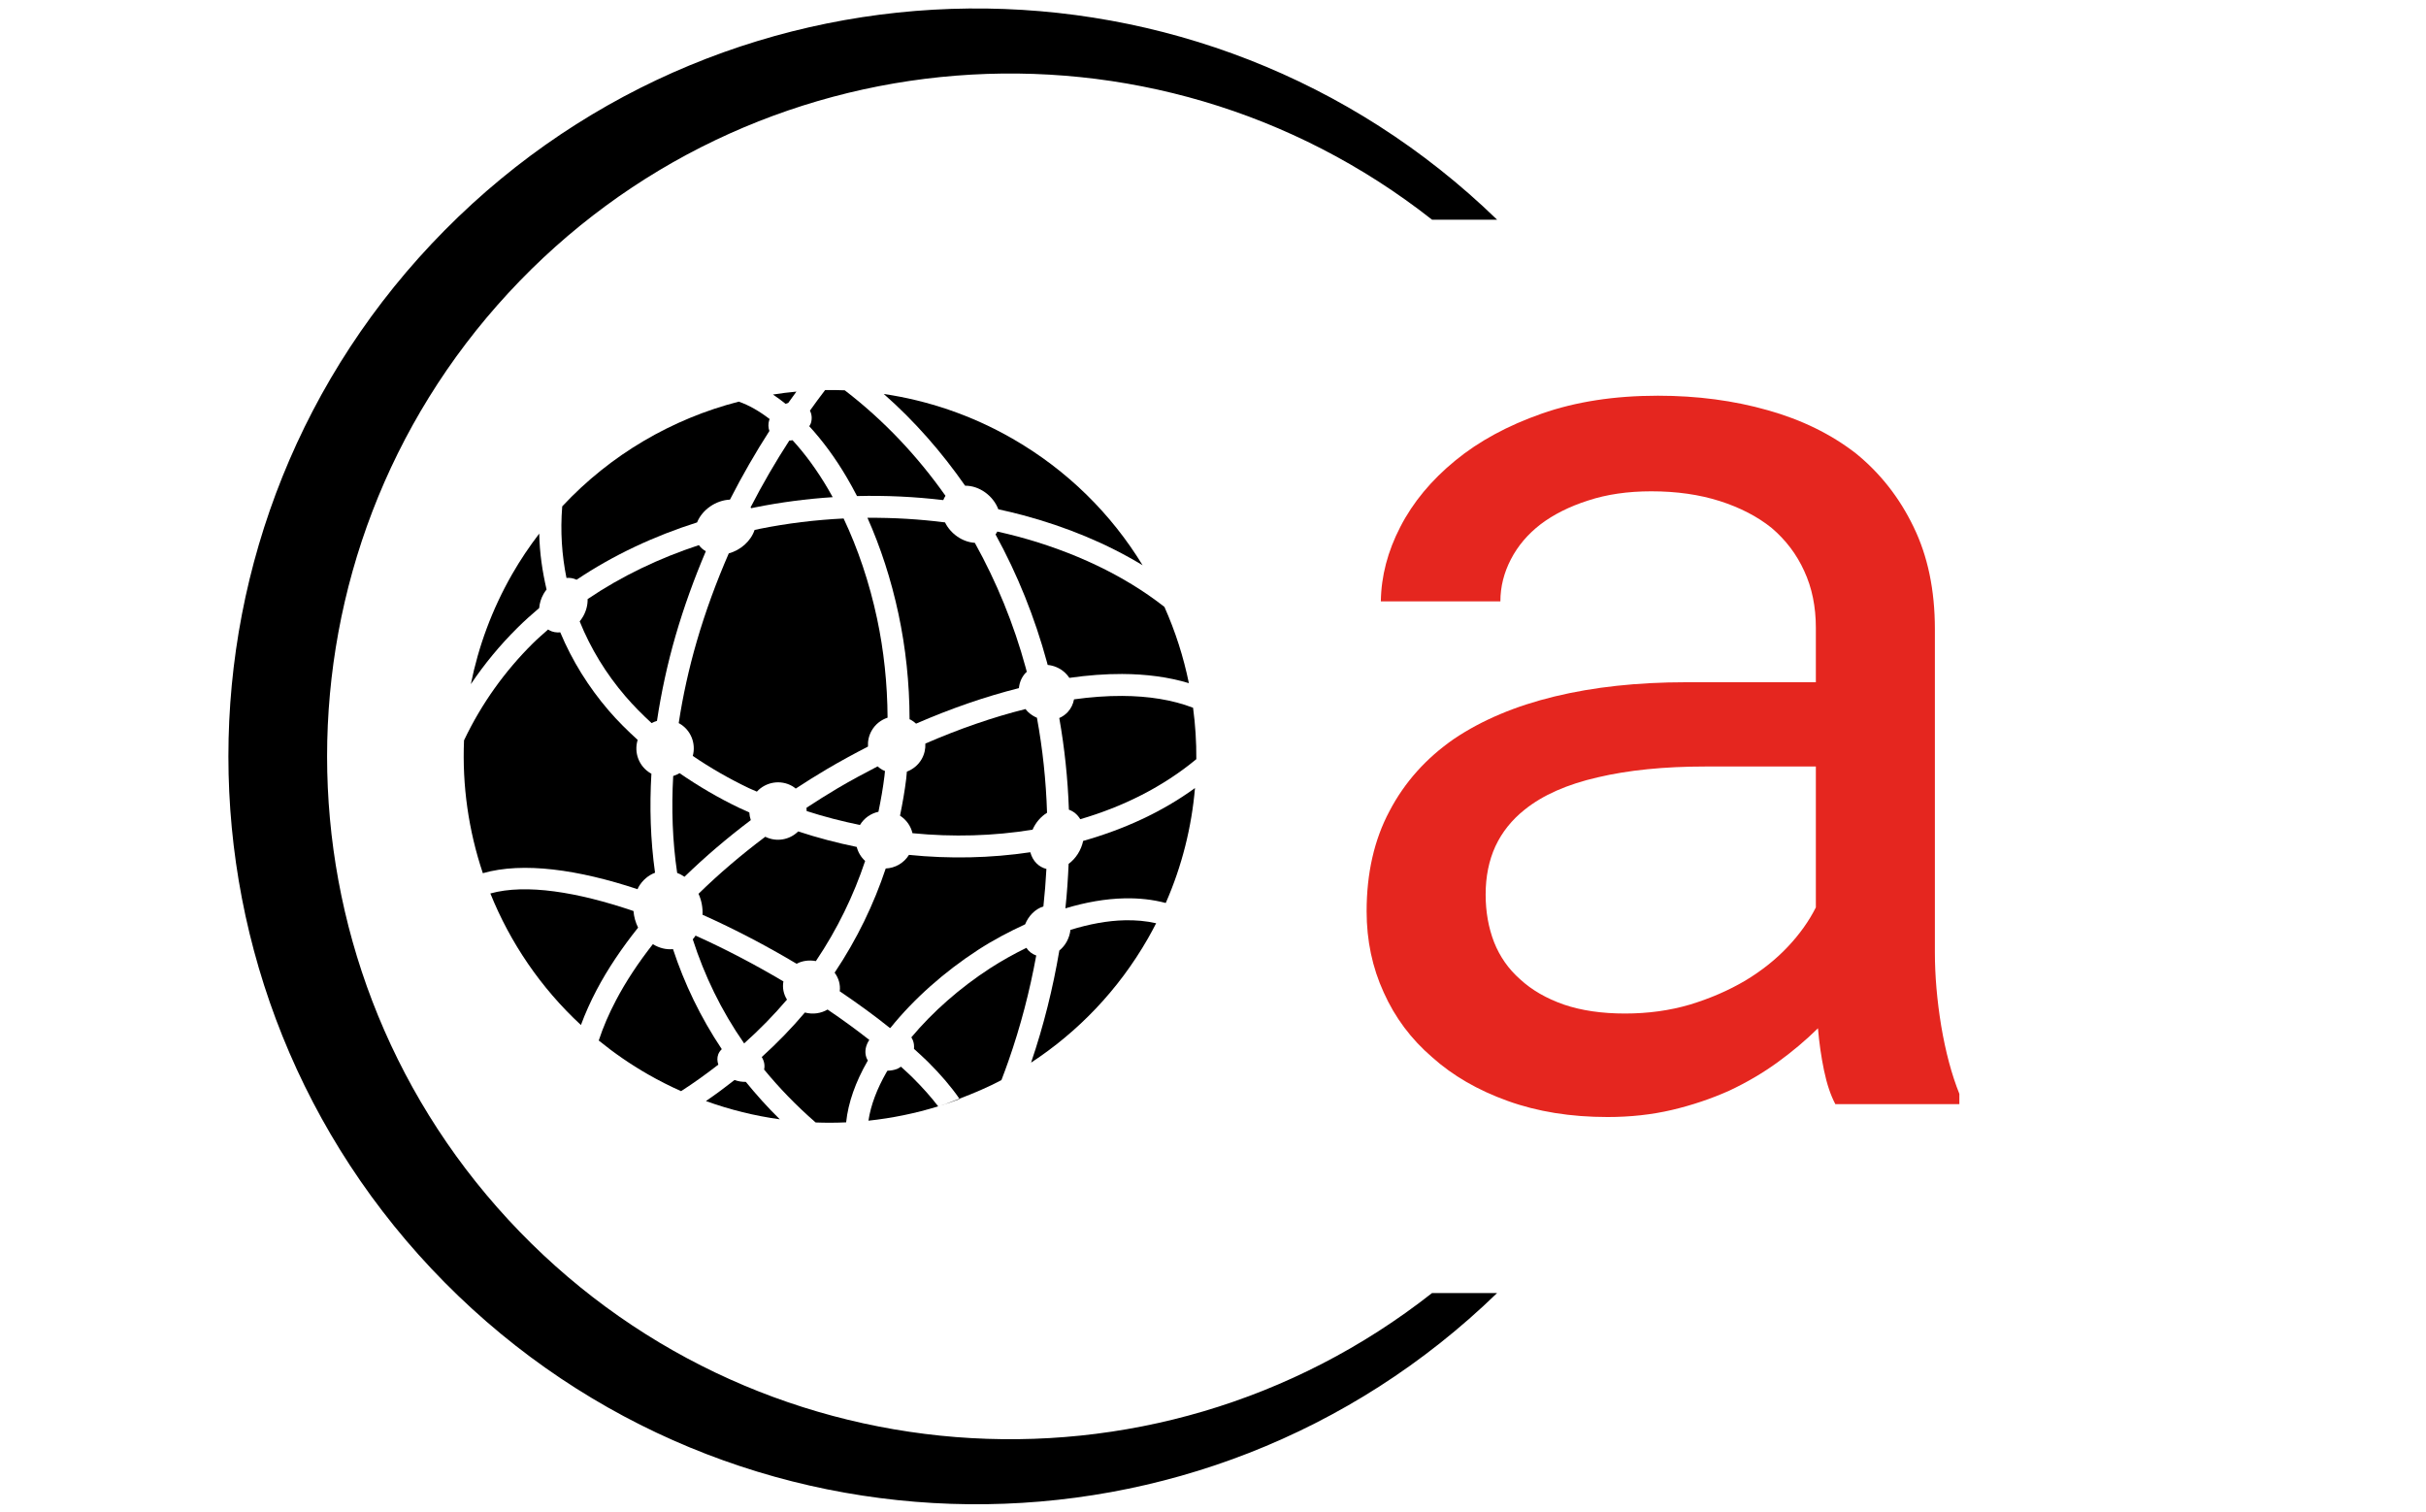
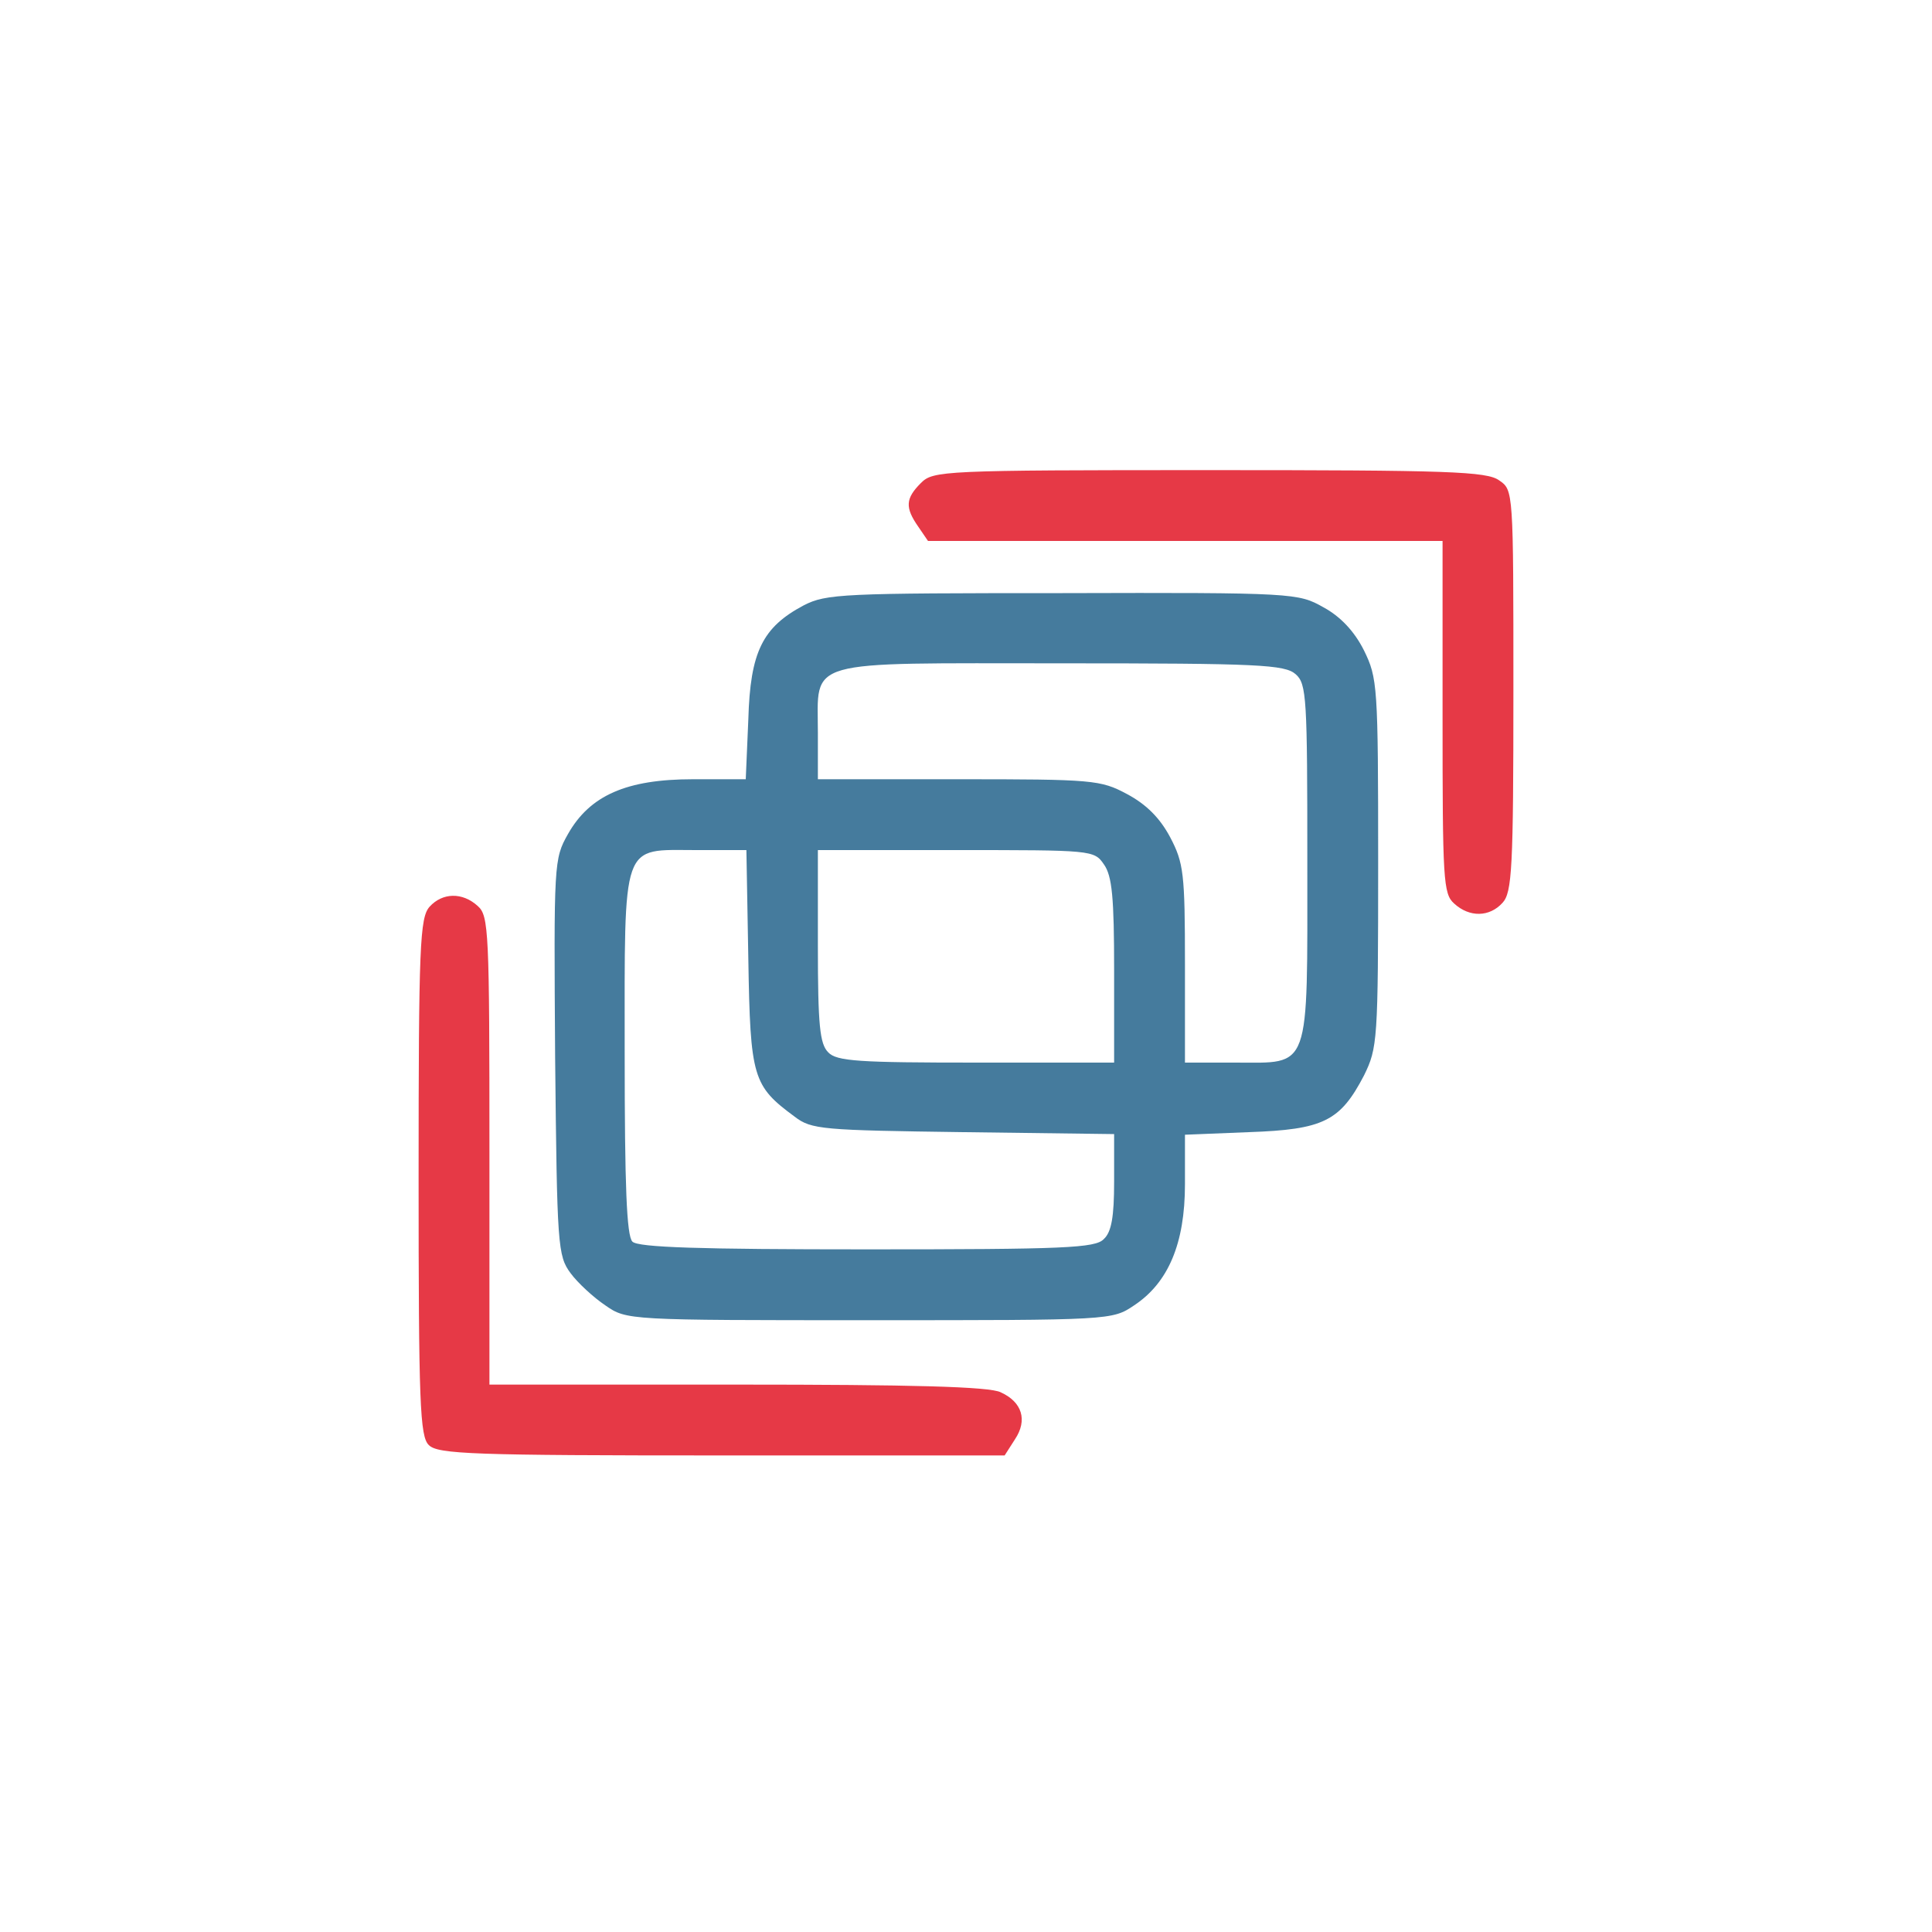
- <svg xmlns="http://www.w3.org/2000/svg" version="1.1" width="1000" height="623" viewBox="0 0 1000 623">
-   <g transform="matrix(1,0,0,1,-0.6060606,0.2522267)">
-     <svg viewBox="0 0 396 247" data-background-color="#444444" preserveAspectRatio="xMidYMid meet" height="623" width="1000">
-       <defs />
-       <g id="tight-bounds" transform="matrix(1,0,0,1,0.24,-0.1)">
-         <svg viewBox="0 0 395.52 247.2" height="247.2" width="395.52">
-           <g>
-             <svg />
-           </g>
-           <g>
-             <svg viewBox="0 0 395.52 247.2" height="247.2" width="395.52">
-               <g transform="matrix(1,0,0,1,75.54432,63.73269)">
-                 <svg viewBox="0 0 244.431 119.735" height="119.735" width="244.431">
-                   <g>
-                     <svg viewBox="0 0 244.431 119.735" height="119.735" width="244.431">
-                       <g>
-                         <svg viewBox="0 0 316.768 155.169" height="119.735" width="244.431">
-                           <g transform="matrix(1,0,0,1,191.2301,1.199563)">
-                             <svg viewBox="0 0 125.538 152.77" height="152.77" width="125.538">
-                               <g>
-                                 <svg viewBox="0 0 125.538 152.77" height="152.77" width="125.538">
-                                   <g>
-                                     <svg viewBox="0 0 125.538 152.77" height="152.77" width="125.538">
-                                       <g transform="matrix(1,0,0,1,0,0)">
-                                         <svg width="125.538" viewBox="3.81 -26.9 22.51 27.39" height="152.77" data-palette-color="#ffffff">
-                                           <path d="M21.61 0L21.61 0 26.32 0 26.32-0.39Q25.88-1.49 25.63-2.97 25.39-4.44 25.39-5.76L25.39-5.76 25.39-18.04Q25.39-20.26 24.58-21.92 23.78-23.58 22.39-24.71L22.39-24.71Q20.97-25.81 19.04-26.35 17.11-26.9 14.87-26.9L14.87-26.9Q12.4-26.9 10.46-26.22 8.52-25.54 7.18-24.44L7.18-24.44Q5.81-23.32 5.09-21.92 4.37-20.53 4.35-19.09L4.35-19.09 8.89-19.09Q8.89-19.92 9.29-20.69 9.69-21.46 10.42-22.02L10.42-22.02Q11.16-22.58 12.22-22.92 13.28-23.27 14.62-23.27L14.62-23.27Q16.06-23.27 17.22-22.9 18.38-22.53 19.19-21.88L19.19-21.88Q20-21.19 20.43-20.24 20.87-19.29 20.87-18.09L20.87-18.09 20.87-16.02 15.94-16.02Q13.18-16.02 10.95-15.48 8.72-14.94 7.13-13.87L7.13-13.87Q5.54-12.77 4.68-11.13 3.81-9.5 3.81-7.32L3.81-7.32Q3.81-5.66 4.46-4.24 5.1-2.81 6.3-1.78L6.3-1.78Q7.47-0.73 9.17-0.12 10.86 0.49 12.96 0.49L12.96 0.49Q14.26 0.49 15.41 0.22 16.55-0.05 17.58-0.51L17.58-0.51Q18.58-0.98 19.42-1.59 20.26-2.2 20.95-2.88L20.95-2.88Q21.02-2.05 21.18-1.28 21.34-0.51 21.61 0ZM13.62-3.44L13.62-3.44Q12.3-3.44 11.3-3.78 10.3-4.13 9.64-4.74L9.64-4.74Q8.98-5.32 8.65-6.15 8.33-6.98 8.33-7.96L8.33-7.96Q8.33-8.98 8.7-9.79 9.08-10.6 9.81-11.18L9.81-11.18Q10.84-12.01 12.59-12.41 14.33-12.82 16.67-12.82L16.67-12.82 20.87-12.82 20.87-7.47Q20.48-6.69 19.8-5.97 19.12-5.25 18.19-4.69L18.19-4.69Q17.24-4.13 16.09-3.78 14.94-3.44 13.62-3.44Z" opacity="1" transform="matrix(1,0,0,1,0,0)" fill="#e5261f" class="undefined-text-0" data-fill-palette-color="primary" id="text-0" />
-                                         </svg>
-                                       </g>
-                                     </svg>
-                                   </g>
-                                 </svg>
-                               </g>
-                             </svg>
-                           </g>
-                           <g>
-                             <svg viewBox="0 0 155.165 155.169" height="155.169" width="155.165">
-                               <g>
-                                 <svg version="1.0" x="0" y="0" viewBox="4.688 5 90.251 90.254" enable-background="new 0 0 100 100" xml:space="preserve" height="155.169" width="155.165" class="icon-icon-0" data-fill-palette-color="accent" id="icon-0">
-                                   <path d="M59.54 62.261c-0.638 1.033-1.724 1.627-2.862 1.675-1.466 4.391-3.532 8.705-6.296 12.833 0.494 0.666 0.734 1.475 0.631 2.294 2.194 1.486 4.291 3 6.173 4.518 0.023-0.002 0.045-0.004 0.068-0.006 2.869-3.567 6.651-6.918 10.802-9.614 1.865-1.211 3.819-2.234 5.794-3.147 0.407-1.008 1.204-1.872 2.25-2.204 0.168-1.542 0.289-3.08 0.371-4.616-0.939-0.236-1.692-0.962-1.981-2.059C69.605 62.663 64.557 62.771 59.54 62.261z" fill="#000000" data-fill-palette-color="accent" />
-                                   <path d="M45.676 5.197c-0.969 0.09-1.933 0.209-2.893 0.361 0.526 0.344 1.045 0.734 1.562 1.147 0.109-0.04 0.211-0.086 0.323-0.114C45.002 6.121 45.339 5.654 45.676 5.197z" fill="#000000" data-fill-palette-color="accent" />
-                                   <path d="M53.14 18.062c3.575-0.091 7.138 0.084 10.627 0.498 0.072-0.188 0.163-0.363 0.272-0.527-3.456-4.9-7.589-9.297-12.408-12.996-0.807-0.032-1.614-0.044-2.419-0.033-0.631 0.81-1.252 1.678-1.873 2.539 0.229 0.439 0.293 0.972 0.119 1.541-0.041 0.136-0.137 0.25-0.199 0.378 1.652 1.799 3.222 3.92 4.64 6.343C52.327 16.532 52.739 17.284 53.14 18.062z" fill="#000000" data-fill-palette-color="accent" />
-                                   <path d="M56.435 5.487c3.813 3.354 7.139 7.164 10.021 11.3 1.752-0.015 3.462 1.237 4.092 2.903 1.031 0.225 2.054 0.467 3.061 0.737 5.342 1.432 10.333 3.497 14.711 6.158-3.831-6.28-9.25-11.712-16.084-15.625C67.203 8.079 61.847 6.288 56.435 5.487z" fill="#000000" data-fill-palette-color="accent" />
-                                   <path d="M18.595 28.371c4.531-3.038 9.554-5.384 14.843-7.062 0.635-1.572 2.319-2.732 4.051-2.808 1.518-2.969 3.149-5.799 4.86-8.458C42.199 9.645 42.179 9.183 42.326 8.697c0.013-0.041 0.046-0.074 0.06-0.114-1.263-0.971-2.543-1.711-3.816-2.151-8.19 2.108-15.78 6.503-21.744 12.901-0.249 3.087-0.042 6.024 0.523 8.815C17.783 28.112 18.207 28.18 18.595 28.371z" fill="#000000" data-fill-palette-color="accent" />
-                                   <path d="M30.497 52.544c-0.225 3.993-0.096 7.993 0.488 11.939 0.309 0.118 0.611 0.274 0.903 0.474 2.511-2.439 5.254-4.778 8.168-6.977-0.102-0.306-0.166-0.621-0.182-0.945-0.412-0.185-0.828-0.365-1.233-0.559-2.598-1.242-5.049-2.689-7.36-4.28C31.032 52.341 30.772 52.463 30.497 52.544z" fill="#000000" data-fill-palette-color="accent" />
-                                   <path d="M34.515 24.861c-0.345-0.197-0.636-0.451-0.855-0.755-4.895 1.609-9.523 3.82-13.706 6.647 0.015 0.694-0.159 1.441-0.559 2.14-0.125 0.219-0.267 0.421-0.419 0.607 1.354 3.349 3.247 6.442 5.625 9.214 0.997 1.162 2.089 2.26 3.236 3.315 0.212-0.113 0.432-0.205 0.66-0.272 0.535-3.549 1.3-7.068 2.296-10.507C31.825 31.689 33.091 28.216 34.515 24.861z" fill="#000000" data-fill-palette-color="accent" />
-                                   <path d="M39.235 85.484c1.943-1.733 3.693-3.538 5.278-5.396-0.42-0.669-0.584-1.457-0.44-2.241-3.482-2.066-7.142-3.987-10.821-5.642-0.111 0.158-0.219 0.32-0.345 0.457C34.333 77.091 36.389 81.399 39.235 85.484z" fill="#000000" data-fill-palette-color="accent" />
-                                   <path d="M39.816 54.039c0.323 0.154 0.661 0.283 0.988 0.431 1.095-1.19 2.901-1.517 4.364-0.679 0.154 0.088 0.289 0.197 0.424 0.304 1.248-0.815 2.509-1.612 3.793-2.371 1.678-0.992 3.386-1.915 5.106-2.804-0.04-0.666 0.102-1.35 0.458-1.973 0.45-0.786 1.159-1.321 1.956-1.587-0.022-4.203-0.466-8.31-1.29-12.182-0.954-4.486-2.381-8.669-4.126-12.353-3.473 0.172-6.943 0.593-10.352 1.278-0.207 0.042-0.41 0.093-0.616 0.136-0.457 1.381-1.731 2.489-3.179 2.887-1.525 3.502-2.871 7.142-3.954 10.876-0.953 3.288-1.698 6.646-2.213 10.033 0.028 0.015 0.058 0.022 0.086 0.038 1.428 0.818 2.058 2.479 1.648 3.997C35.071 51.549 37.386 52.875 39.816 54.039z" fill="#000000" data-fill-palette-color="accent" />
-                                   <path d="M54.427 20.742c1.602 3.594 2.921 7.603 3.828 11.873 0.875 4.111 1.352 8.473 1.359 12.941 0.057 0.029 0.116 0.045 0.172 0.076 0.232 0.133 0.438 0.291 0.628 0.464 4.261-1.855 8.532-3.333 12.67-4.376 0.064-0.685 0.33-1.344 0.822-1.875 0.045-0.049 0.1-0.083 0.147-0.128-0.042-0.158-0.079-0.318-0.122-0.475-1.48-5.438-3.603-10.606-6.278-15.418-1.529-0.093-2.982-1.118-3.672-2.517C60.844 20.91 57.643 20.714 54.427 20.742z" fill="#000000" data-fill-palette-color="accent" />
-                                   <path d="M73.896 44.298c-4.016 1.001-8.177 2.445-12.338 4.253 0.03 0.649-0.11 1.313-0.457 1.918-0.424 0.741-1.08 1.255-1.819 1.537-0.031 0.291-0.044 0.58-0.08 0.871-0.184 1.515-0.454 3.035-0.764 4.554 0.8 0.513 1.33 1.293 1.535 2.159 4.976 0.491 9.978 0.353 14.792-0.431 0.374-0.855 0.996-1.6 1.784-2.085-0.125-3.968-0.541-7.881-1.244-11.702-0.376-0.164-0.738-0.384-1.059-0.682C74.115 44.568 74.006 44.433 73.896 44.298z" fill="#000000" data-fill-palette-color="accent" />
-                                   <path d="M50.763 54.049c-1.303 0.77-2.582 1.58-3.847 2.408 0.016 0.135 0.02 0.27 0.02 0.406 2.144 0.699 4.341 1.256 6.565 1.718 0.522-0.868 1.357-1.427 2.279-1.628 0.302-1.469 0.565-2.938 0.742-4.404 0.025-0.207 0.042-0.414 0.064-0.621-0.107-0.048-0.218-0.084-0.322-0.144-0.215-0.123-0.411-0.265-0.589-0.423C54.024 52.218 52.377 53.094 50.763 54.049z" fill="#000000" data-fill-palette-color="accent" />
-                                   <path d="M49.567 17.177c-1.356-2.308-2.831-4.322-4.369-5.993-0.131 0.037-0.267 0.024-0.4 0.043-1.678 2.589-3.283 5.341-4.773 8.234 0.029 0.032 0.059 0.062 0.086 0.095l0.493-0.102c3.143-0.63 6.338-1.047 9.54-1.256C49.953 17.852 49.763 17.511 49.567 17.177z" fill="#000000" data-fill-palette-color="accent" />
-                                   <path d="M34.109 69.636c3.936 1.759 7.859 3.813 11.586 6.036 0.694-0.365 1.53-0.489 2.378-0.328 2.669-3.967 4.662-8.113 6.068-12.333-0.515-0.472-0.869-1.075-1.037-1.729-2.446-0.501-4.858-1.135-7.211-1.91-1.055 1.047-2.676 1.341-4.055 0.657-2.946 2.213-5.71 4.566-8.222 7.023C33.984 67.862 34.153 68.752 34.109 69.636z" fill="#000000" data-fill-palette-color="accent" />
-                                   <path d="M58.555 88.351c-0.17 0.095-0.315 0.218-0.507 0.287-0.388 0.139-0.78 0.204-1.159 0.207-0.04 0.068-0.087 0.136-0.126 0.204-1.155 2.018-1.931 4.034-2.214 5.951 2.917-0.31 5.793-0.902 8.589-1.765-0.858-1.129-1.927-2.329-3.178-3.572C59.524 89.231 59.031 88.79 58.555 88.351z" fill="#000000" data-fill-palette-color="accent" />
-                                   <path d="M54.478 87.596c-0.067-0.115-0.134-0.231-0.18-0.361C54.035 86.5 54.209 85.719 54.655 85.054c-1.599-1.259-3.323-2.51-5.142-3.743-0.792 0.471-1.793 0.633-2.794 0.368-1.598 1.888-3.367 3.72-5.313 5.484 0.3 0.491 0.406 1.03 0.288 1.539 1.856 2.256 3.956 4.439 6.348 6.519 1.255 0.048 2.508 0.043 3.758-0.014 0.254-2.46 1.179-5.003 2.611-7.504C54.432 87.667 54.457 87.631 54.478 87.596z" fill="#000000" data-fill-palette-color="accent" />
-                                   <path d="M79.432 71.499c-0.109 0.978-0.59 1.917-1.368 2.54-0.785 4.627-1.926 9.251-3.482 13.811 5.759-3.774 10.744-8.915 14.398-15.298 0.354-0.618 0.687-1.243 1.009-1.87-1.217-0.277-2.502-0.394-3.836-0.366C84.001 70.359 81.728 70.79 79.432 71.499z" fill="#000000" data-fill-palette-color="accent" />
-                                   <path d="M38.058 89.99c-0.001 0-0.002-0.001-0.003-0.001-1.128 0.886-2.295 1.756-3.527 2.596 2.987 1.079 6.035 1.825 9.101 2.247-1.526-1.493-2.902-3.037-4.184-4.61C38.999 90.232 38.528 90.165 38.058 89.99z" fill="#000000" data-fill-palette-color="accent" />
-                                   <path d="M74 73.711c-1.518 0.753-3.023 1.576-4.475 2.521-3.708 2.408-7.066 5.365-9.693 8.506 0.085 0.134 0.16 0.276 0.215 0.431 0.115 0.322 0.141 0.656 0.109 0.985 0.584 0.531 1.182 1.064 1.71 1.588 1.561 1.55 2.871 3.08 3.887 4.552 1.764-0.667 3.503-1.404 5.177-2.289 0.296-0.775 0.583-1.552 0.856-2.331 1.509-4.298 2.635-8.654 3.432-13.019C74.72 74.485 74.298 74.157 74 73.711z" fill="#000000" data-fill-palette-color="accent" />
-                                   <path d="M65.785 92.338c-0.01-0.015-0.022-0.029-0.032-0.044-0.801 0.303-1.596 0.624-2.412 0.881C64.161 92.916 64.979 92.643 65.785 92.338z" fill="#000000" data-fill-palette-color="accent" />
-                                   <path d="M70.427 22.435c-0.069 0.122-0.136 0.246-0.222 0.356 2.7 4.918 4.826 10.199 6.333 15.734 0.03 0.112 0.057 0.226 0.087 0.337 0.761 0.075 1.519 0.385 2.138 0.96 0.21 0.194 0.383 0.41 0.538 0.636 2.247-0.322 4.424-0.487 6.499-0.479 2.962 0.013 5.728 0.375 8.222 1.131-0.66-3.228-1.667-6.379-3.012-9.394-4.986-3.912-11.23-6.834-18.101-8.677C72.09 22.82 71.26 22.624 70.427 22.435z" fill="#000000" data-fill-palette-color="accent" />
-                                   <path d="M79.873 43.103c-0.109 0.57-0.355 1.114-0.771 1.563-0.302 0.326-0.659 0.569-1.046 0.738 0.654 3.693 1.05 7.465 1.185 11.289 0.578 0.206 1.065 0.607 1.4 1.174 5.273-1.54 10.16-3.97 14.298-7.396 0.014-2.124-0.12-4.239-0.402-6.332-2.542-0.981-5.503-1.444-8.747-1.458C83.9 42.673 81.919 42.82 79.873 43.103z" fill="#000000" data-fill-palette-color="accent" />
-                                   <path d="M79.208 63.365c-0.081 1.824-0.199 3.652-0.399 5.484 2.48-0.749 4.942-1.186 7.293-1.235 1.762-0.036 3.465 0.145 5.071 0.572 2.009-4.588 3.19-9.367 3.601-14.157-4.102 2.981-8.793 5.103-13.776 6.512C80.761 61.648 80.123 62.695 79.208 63.365z" fill="#000000" data-fill-palette-color="accent" />
-                                   <path d="M36.045 86.835c0.093-0.25 0.249-0.461 0.437-0.644-2.635-3.944-4.608-8.073-6.009-12.32-0.828 0.079-1.687-0.12-2.481-0.613-1.779 2.266-3.318 4.581-4.546 6.921-0.866 1.643-1.579 3.295-2.122 4.949 1.878 1.525 3.897 2.926 6.065 4.167 1.338 0.766 2.7 1.455 4.079 2.07 1.627-1.047 3.139-2.144 4.589-3.268C35.913 87.677 35.894 87.241 36.045 86.835z" fill="#000000" data-fill-palette-color="accent" />
-                                   <path d="M13.987 31.855c0.049-0.578 0.219-1.178 0.545-1.746 0.11-0.192 0.235-0.368 0.365-0.535-0.515-2.214-0.858-4.497-0.902-6.889-1.207 1.58-2.334 3.248-3.349 5.021-2.477 4.327-4.145 8.892-5.077 13.526 1.691-2.517 3.608-4.822 5.713-6.913C12.149 33.457 13.059 32.645 13.987 31.855z" fill="#000000" data-fill-palette-color="accent" />
-                                   <path d="M26.173 71.222c-0.317-0.64-0.512-1.335-0.568-2.045-6.887-2.342-13.245-3.382-17.631-2.163 2.441 6.06 6.202 11.618 11.156 16.205 0.531-1.441 1.176-2.874 1.924-4.298C22.426 76.31 24.167 73.735 26.173 71.222z" fill="#000000" data-fill-palette-color="accent" />
-                                   <path d="M26.219 66.235c0.5-0.873 1.226-1.464 2.041-1.777-0.567-4.04-0.686-8.125-0.448-12.201-0.024-0.013-0.049-0.019-0.073-0.032-1.468-0.841-2.102-2.573-1.62-4.124-1.261-1.153-2.472-2.345-3.567-3.621-2.499-2.908-4.505-6.138-5.967-9.628-0.484 0.042-0.961-0.034-1.383-0.276-0.04-0.023-0.071-0.057-0.109-0.082-0.643 0.568-1.294 1.127-1.903 1.732-3.404 3.383-6.286 7.351-8.46 11.926-0.239 5.574 0.557 11.124 2.318 16.365 4.964-1.42 11.775-0.443 19.058 1.971C26.147 66.405 26.173 66.316 26.219 66.235z" fill="#000000" data-fill-palette-color="accent" />
-                                 </svg>
-                               </g>
-                             </svg>
-                           </g>
-                         </svg>
-                       </g>
-                     </svg>
-                   </g>
-                 </svg>
-               </g>
-               <g>
-                 <path d="M244.431 211.297A122.216 122.216 0 1 1 244.431 35.903L233.801 35.903A111.585 111.585 0 1 0 233.801 211.297L244.431 211.297" fill="#000000" stroke="transparent" data-fill-palette-color="tertiary" />
-               </g>
-             </svg>
-           </g>
-         </svg>
-         <rect width="395.52" height="247.2" fill="none" stroke="none" visibility="hidden" />
-       </g>
-     </svg>
+ <svg xmlns="http://www.w3.org/2000/svg" version="1.0" width="300pt" height="300pt" viewBox="0 0 300 300" preserveAspectRatio="xMidYMid meet">
+   <g transform="translate(0,300) scale(0.1,-0.1)" fill="#e63946" stroke="none">
+     <path d="M1430 2250 c-24 -24 -25 -38 -4 -68 l15 -22 400 0 399 0 0 -273 c0 -253 1 -275 18 -290 24 -22 55 -21 75 1 15 16 17 54 17 330 0 310 0 311 -22 326 -19 14 -79 16 -450 16 -415 0 -429 -1 -448 -20z" />
+   </g>
+   <g transform="translate(0,300) scale(0.1,-0.1)" fill="#457b9d" stroke="none">
+     <path d="M1248 2060 c-64 -34 -83 -72 -86 -177 l-4 -93 -82 0 c-103 0 -160 -25 -194 -85 -22 -39 -22 -44 -20 -347 3 -293 4 -308 24 -335 11 -15 36 -38 54 -50 33 -23 35 -23 410 -23 375 0 377 0 411 23 53 35 79 96 79 188 l0 77 99 4 c116 4 142 17 179 88 21 43 22 53 22 330 0 276 -1 287 -22 330 -15 30 -37 53 -63 67 -39 22 -45 23 -405 22 -342 0 -367 -1 -402 -19z m764 -107 c17 -15 18 -37 18 -291 0 -329 6 -312 -112 -312 l-78 0 0 153 c0 141 -2 157 -23 197 -16 30 -37 51 -67 67 -41 22 -53 23 -262 23 l-218 0 0 72 c0 116 -26 108 378 108 307 0 347 -2 364 -17z m-850 -442 c3 -185 7 -197 72 -245 26 -20 43 -21 262 -24 l234 -3 0 -74 c0 -54 -4 -78 -16 -89 -13 -14 -61 -16 -368 -16 -260 0 -355 3 -364 12 -9 9 -12 87 -12 292 0 334 -6 316 111 316 l78 0 3 -169z m552 147 c13 -18 16 -52 16 -165 l0 -143 -214 0 c-182 0 -217 2 -230 16 -13 13 -16 42 -16 165 l0 149 214 0 c211 0 215 0 230 -22z" />
+   </g>
+   <g transform="translate(0,300) scale(0.1,-0.1)" fill="#e63946" stroke="none">
+     <path d="M667 1592 c-15 -17 -17 -60 -17 -420 0 -351 2 -403 16 -416 14 -14 69 -16 454 -16 l440 0 16 25 c20 30 11 58 -22 73 -17 9 -141 12 -409 12 l-385 0 0 363 c0 340 -1 365 -18 380 -24 22 -55 21 -75 -1z" />
  </g>
</svg>
